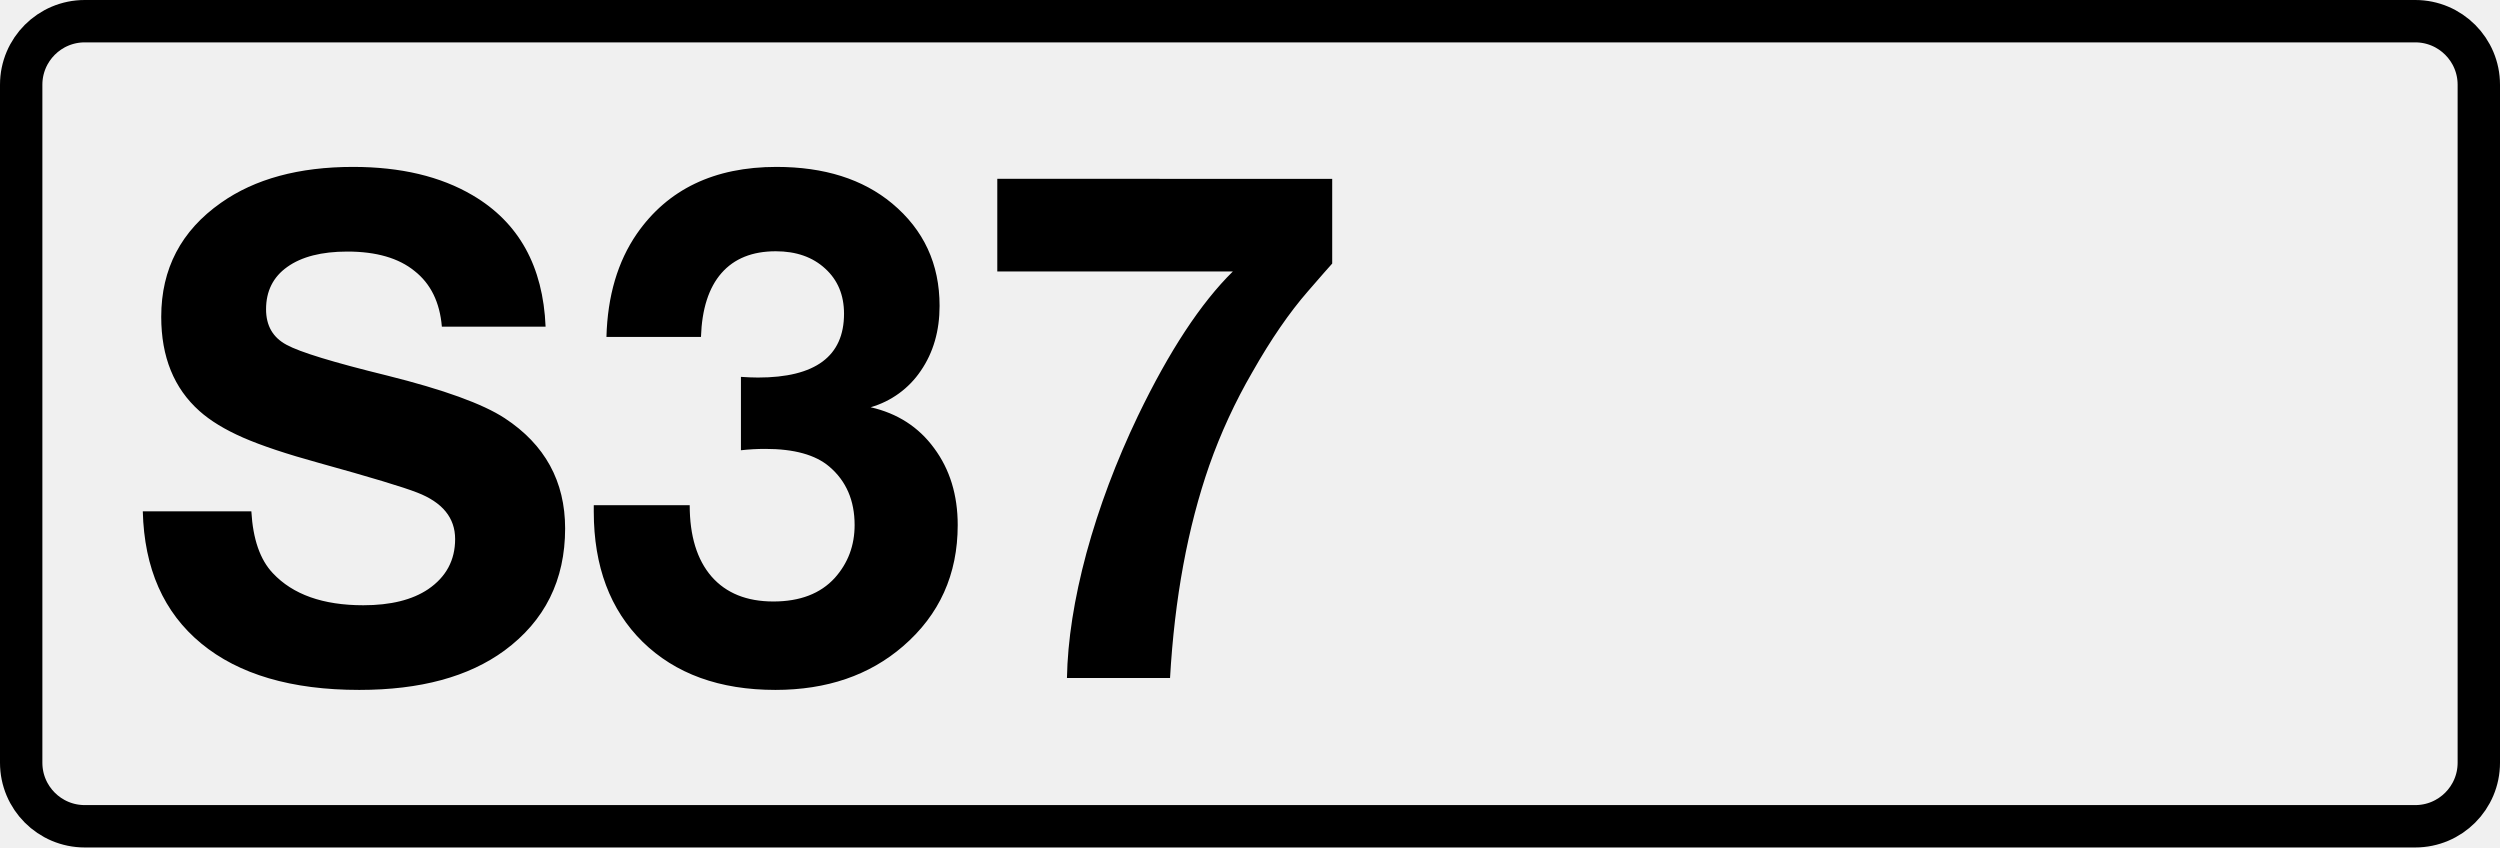
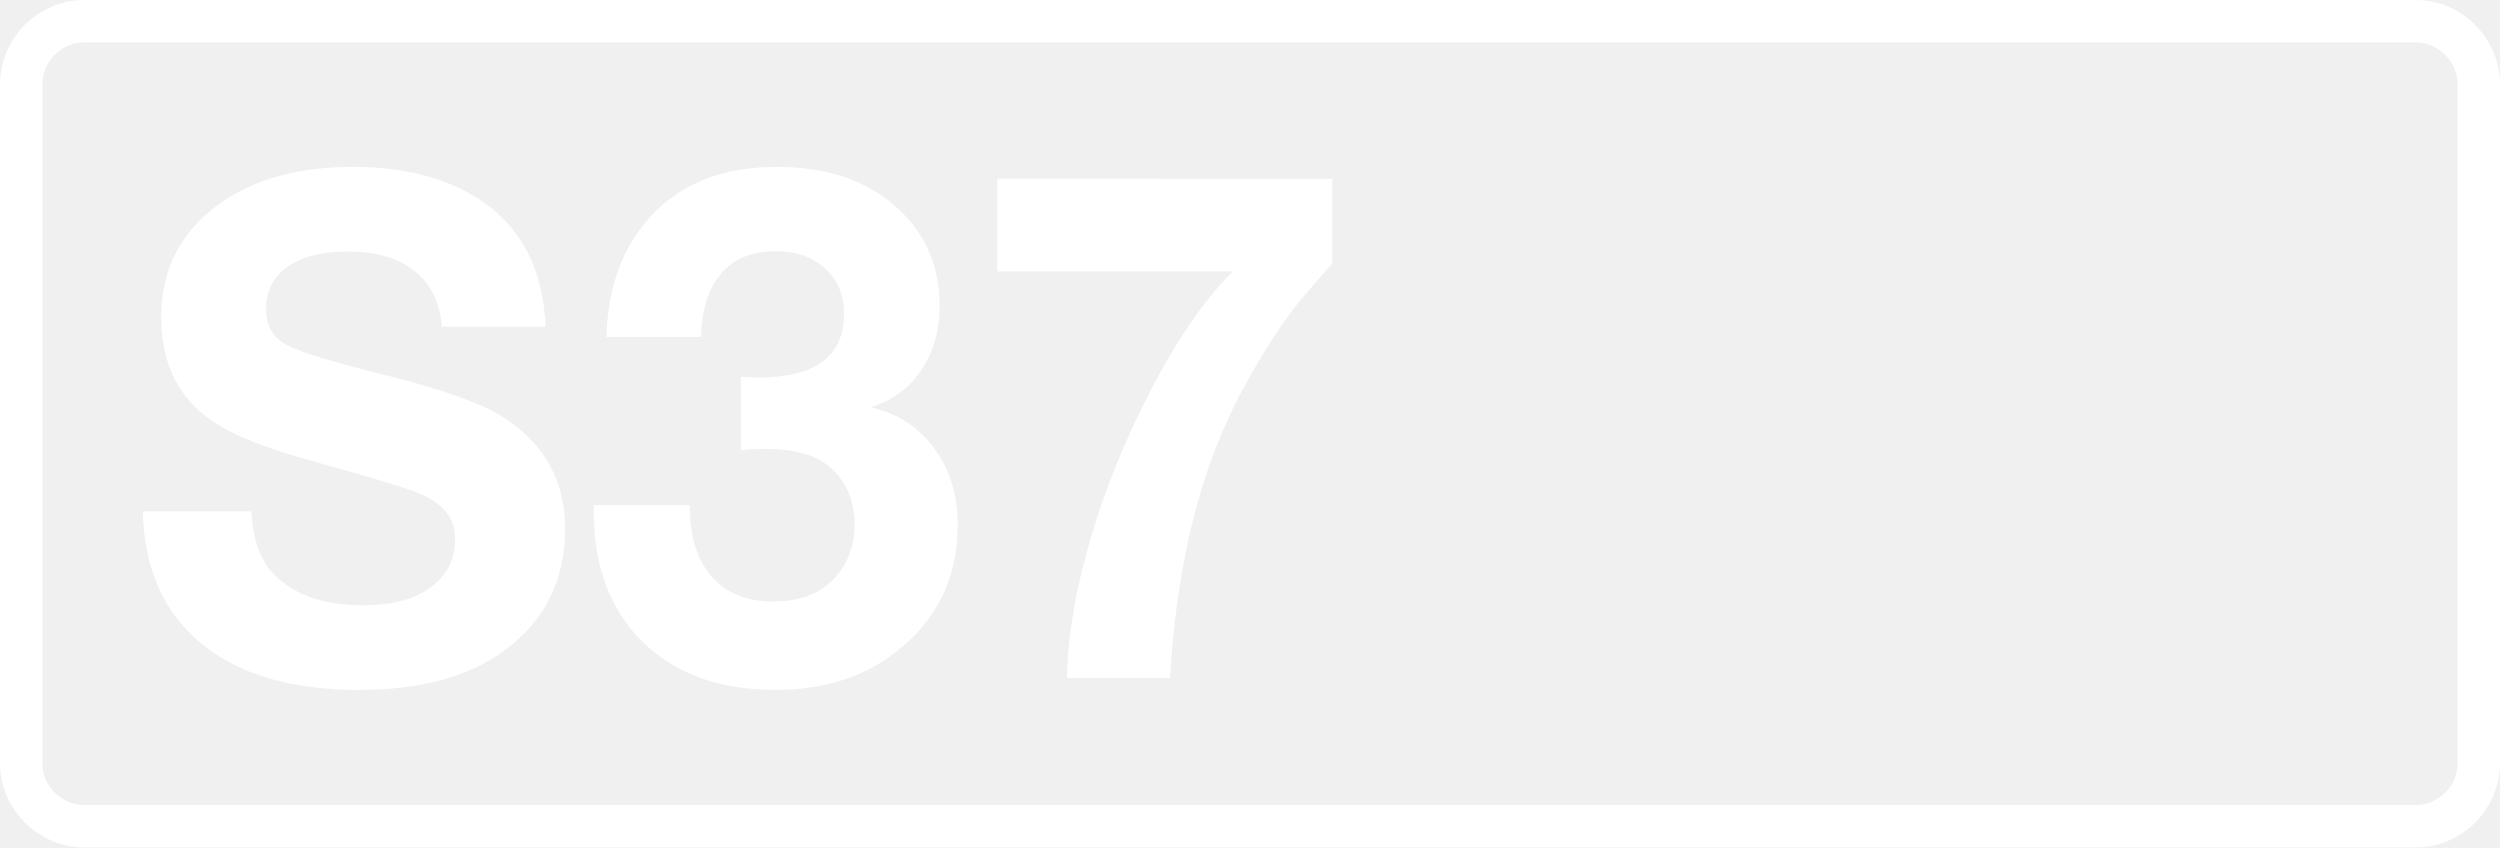
<svg xmlns="http://www.w3.org/2000/svg" class="color-immutable" width="59" height="20" fill="none" viewBox="0 0 59 20">
  <g clip-path="url(#a)">
-     <path stroke="#000" d="M.5 2A1.5 1.5 0 0 1 2 .5h55A1.5 1.5 0 0 1 58.5 2v16a1.5 1.5 0 0 1-1.5 1.5H2A1.5 1.5 0 0 1 .5 18z" />
-     <path fill="#000" d="M12.877 7.71h-2.449q-.072-.863-.644-1.314-.564-.459-1.587-.459-.91 0-1.418.363-.5.355-.5.999 0 .58.483.838.468.258 2.37.725 2.005.5 2.779 1.007 1.425.934 1.426 2.602 0 1.829-1.434 2.884-1.266.927-3.424.927-2.401 0-3.73-1.096T3.37 12.068h2.562q.056.984.507 1.459.71.757 2.135.757.967 0 1.531-.379.636-.434.636-1.184t-.894-1.096q-.49-.193-2.32-.7-1.144-.315-1.789-.597-.644-.282-1.031-.628-.903-.806-.902-2.224 0-1.7 1.41-2.69 1.2-.847 3.118-.847 1.683 0 2.82.669 1.635.96 1.723 3.102M14.312 7.951q.039-1.449.717-2.433 1.095-1.578 3.295-1.579 1.692 0 2.73.862 1.121.935 1.12 2.417 0 .886-.442 1.531a2.14 2.14 0 0 1-1.185.862q.951.217 1.499.967.556.75.556 1.813 0 1.747-1.29 2.86-1.192 1.03-3.012 1.031-1.974 0-3.135-1.136-1.151-1.135-1.152-3.07v-.153h2.264q0 1.088.516 1.684.516.588 1.458.588.943 0 1.45-.556.468-.524.468-1.248 0-.87-.596-1.378-.492-.42-1.515-.419-.29 0-.572.032V8.894q.21.015.403.016 2.03 0 2.03-1.506 0-.66-.443-1.064-.444-.41-1.168-.41-.83 0-1.281.515-.451.516-.484 1.506zM31.44 4.221V6.22q-.097.105-.572.653-.66.757-1.313 1.91a13 13 0 0 0-1.015 2.199q-.766 2.2-.927 5.019H25.18q.024-1.33.46-2.949.442-1.62 1.216-3.238 1.103-2.289 2.24-3.408h-5.56V4.22z" />
+     <path stroke="#fff" d="M.5 2A1.5 1.5 0 0 1 2 .5h55A1.5 1.5 0 0 1 58.5 2v16a1.5 1.5 0 0 1-1.5 1.5H2A1.5 1.5 0 0 1 .5 18z" />
+     <path fill="#fff" d="M12.877 7.71h-2.449q-.072-.863-.644-1.314-.564-.459-1.587-.459-.91 0-1.418.363-.5.355-.5.999 0 .58.483.838.468.258 2.37.725 2.005.5 2.779 1.007 1.425.934 1.426 2.602 0 1.829-1.434 2.884-1.266.927-3.424.927-2.401 0-3.73-1.096T3.37 12.068h2.562q.056.984.507 1.459.71.757 2.135.757.967 0 1.531-.379.636-.434.636-1.184t-.894-1.096q-.49-.193-2.32-.7-1.144-.315-1.789-.597-.644-.282-1.031-.628-.903-.806-.902-2.224 0-1.7 1.41-2.69 1.2-.847 3.118-.847 1.683 0 2.82.669 1.635.96 1.723 3.102M14.312 7.951q.039-1.449.717-2.433 1.095-1.578 3.295-1.579 1.692 0 2.73.862 1.121.935 1.12 2.417 0 .886-.442 1.531a2.14 2.14 0 0 1-1.185.862q.951.217 1.499.967.556.75.556 1.813 0 1.747-1.29 2.86-1.192 1.03-3.012 1.031-1.974 0-3.135-1.136-1.151-1.135-1.152-3.07v-.153h2.264q0 1.088.516 1.684.516.588 1.458.588.943 0 1.45-.556.468-.524.468-1.248 0-.87-.596-1.378-.492-.42-1.515-.419-.29 0-.572.032V8.894q.21.015.403.016 2.03 0 2.03-1.506 0-.66-.443-1.064-.444-.41-1.168-.41-.83 0-1.281.515-.451.516-.484 1.506zM31.44 4.221V6.22q-.097.105-.572.653-.66.757-1.313 1.91a13 13 0 0 0-1.015 2.199q-.766 2.2-.927 5.019H25.18q.024-1.33.46-2.949.442-1.62 1.216-3.238 1.103-2.289 2.24-3.408h-5.56V4.22z" />
  </g>
  <defs>
    <clipPath id="a">
      <path fill="#fff" d="M0 0h59v20H0z" />
    </clipPath>
  </defs>
</svg>
